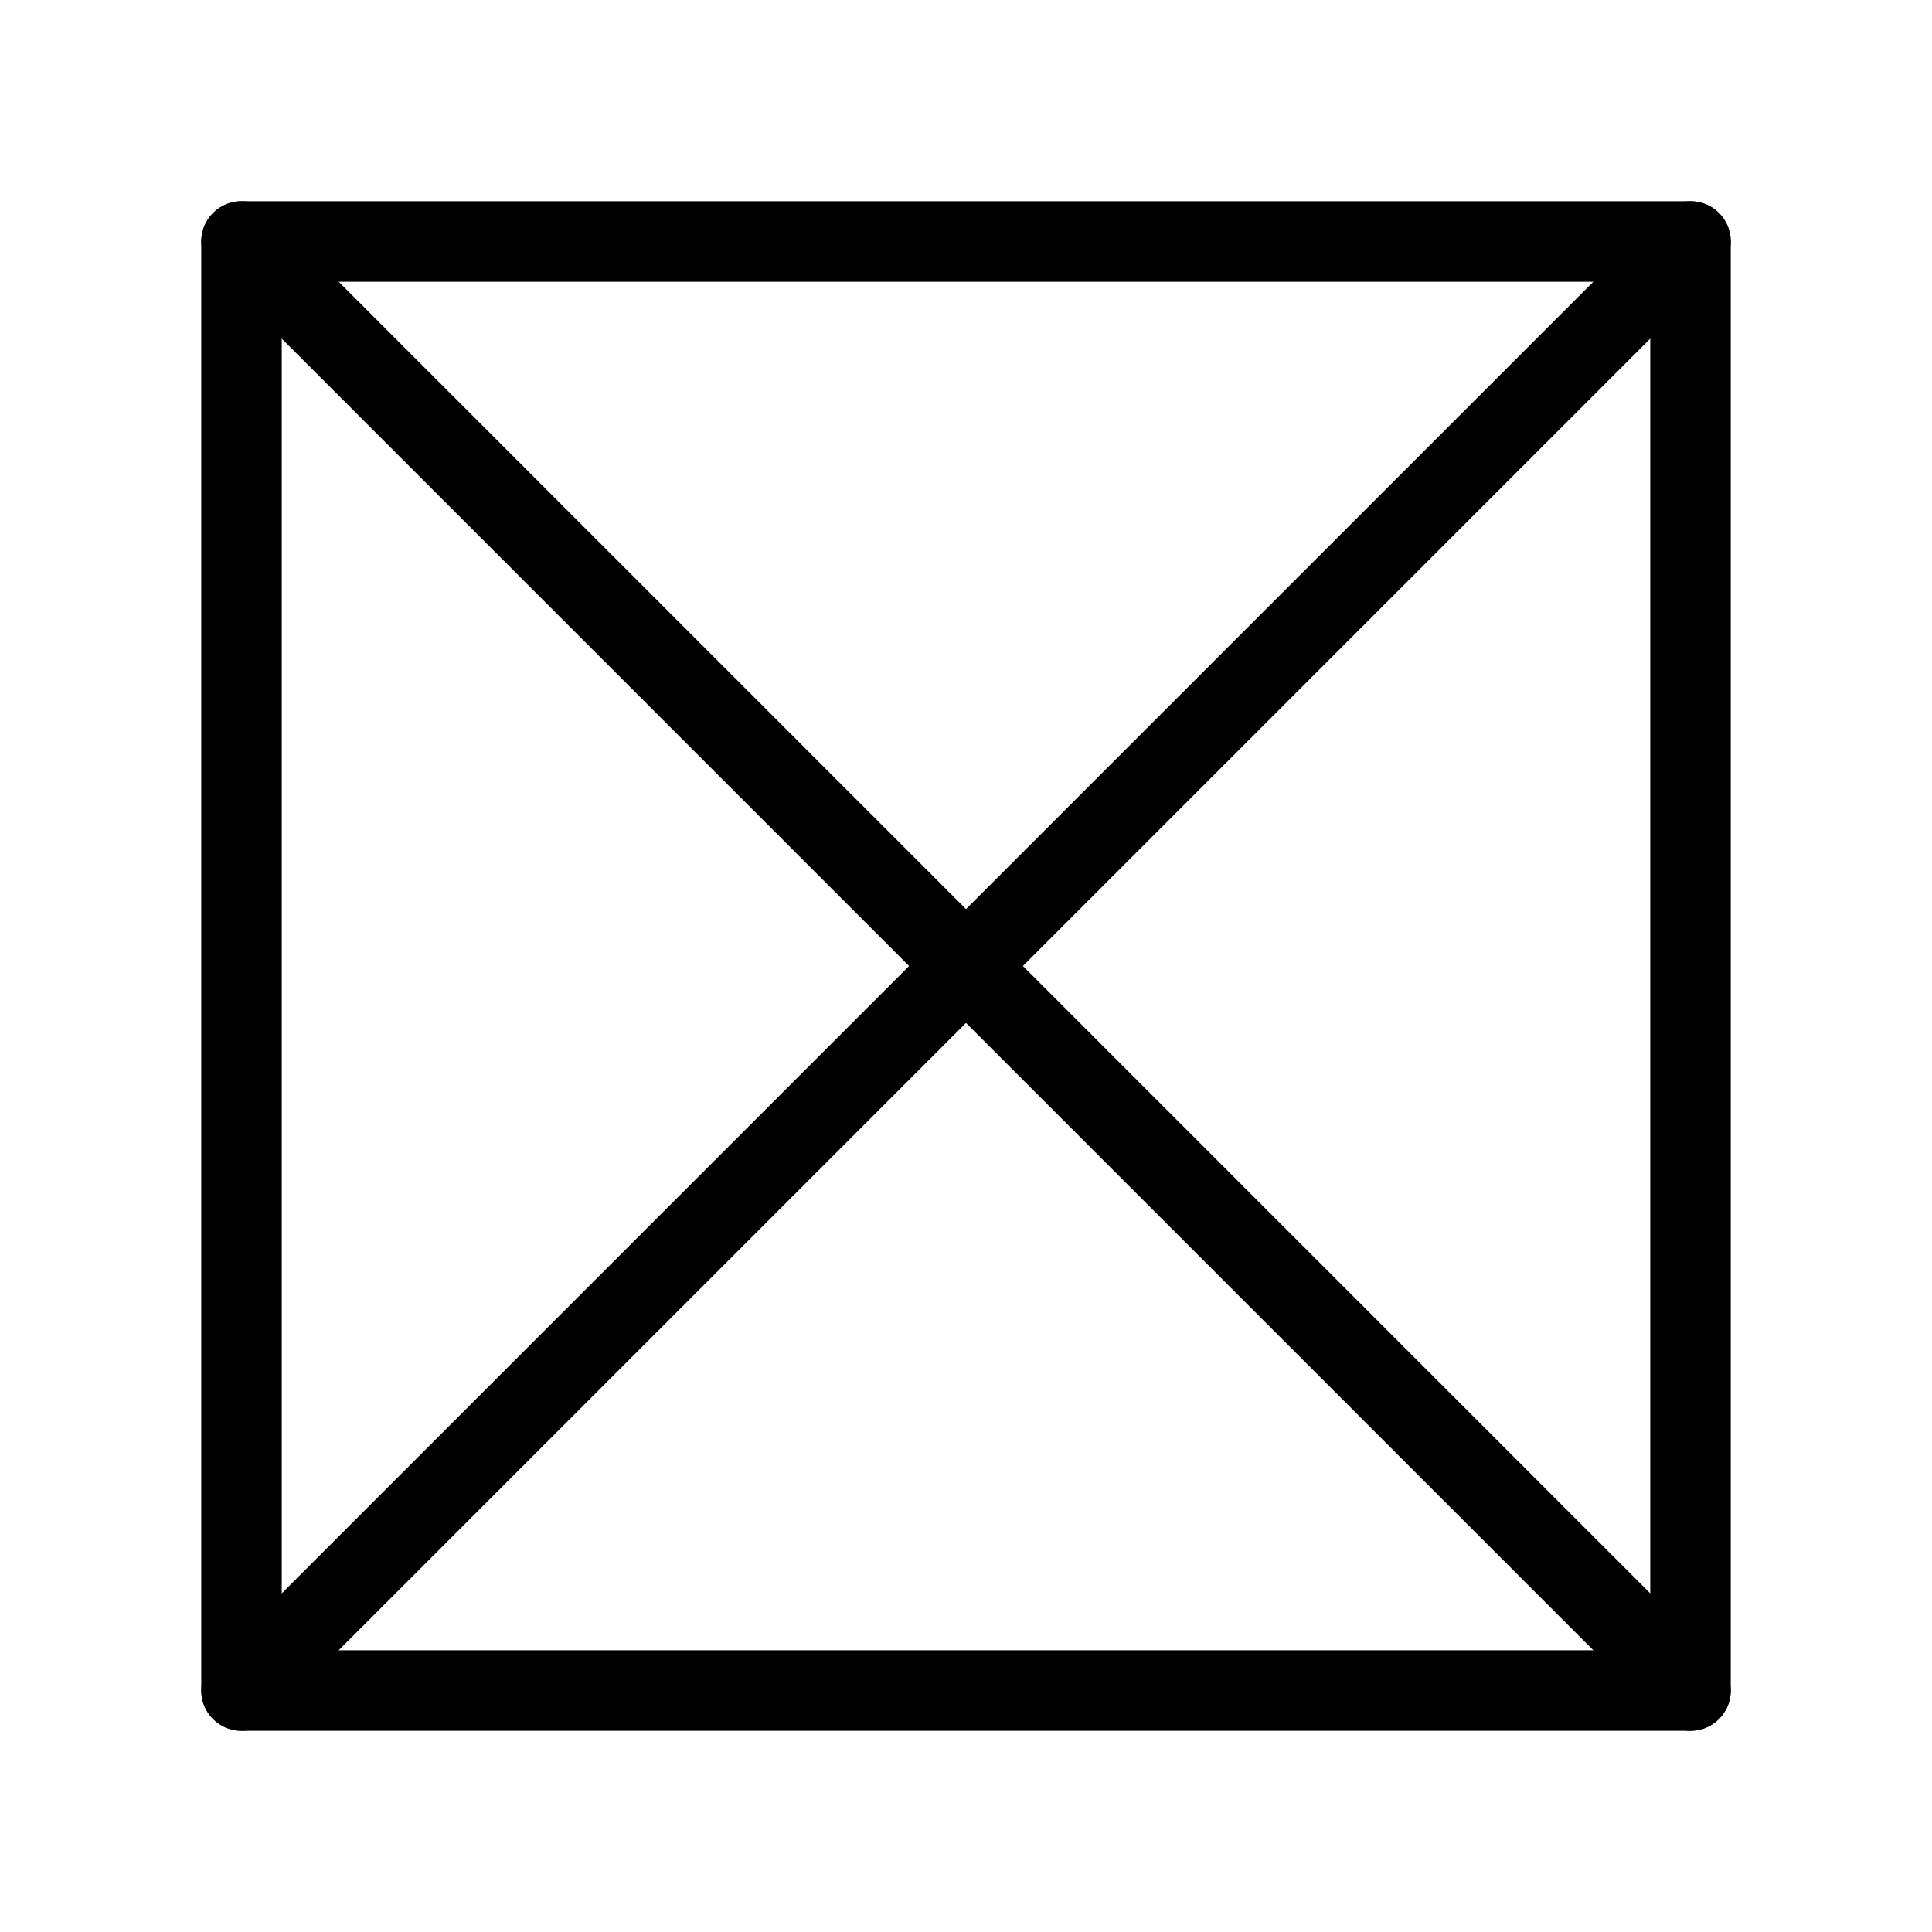
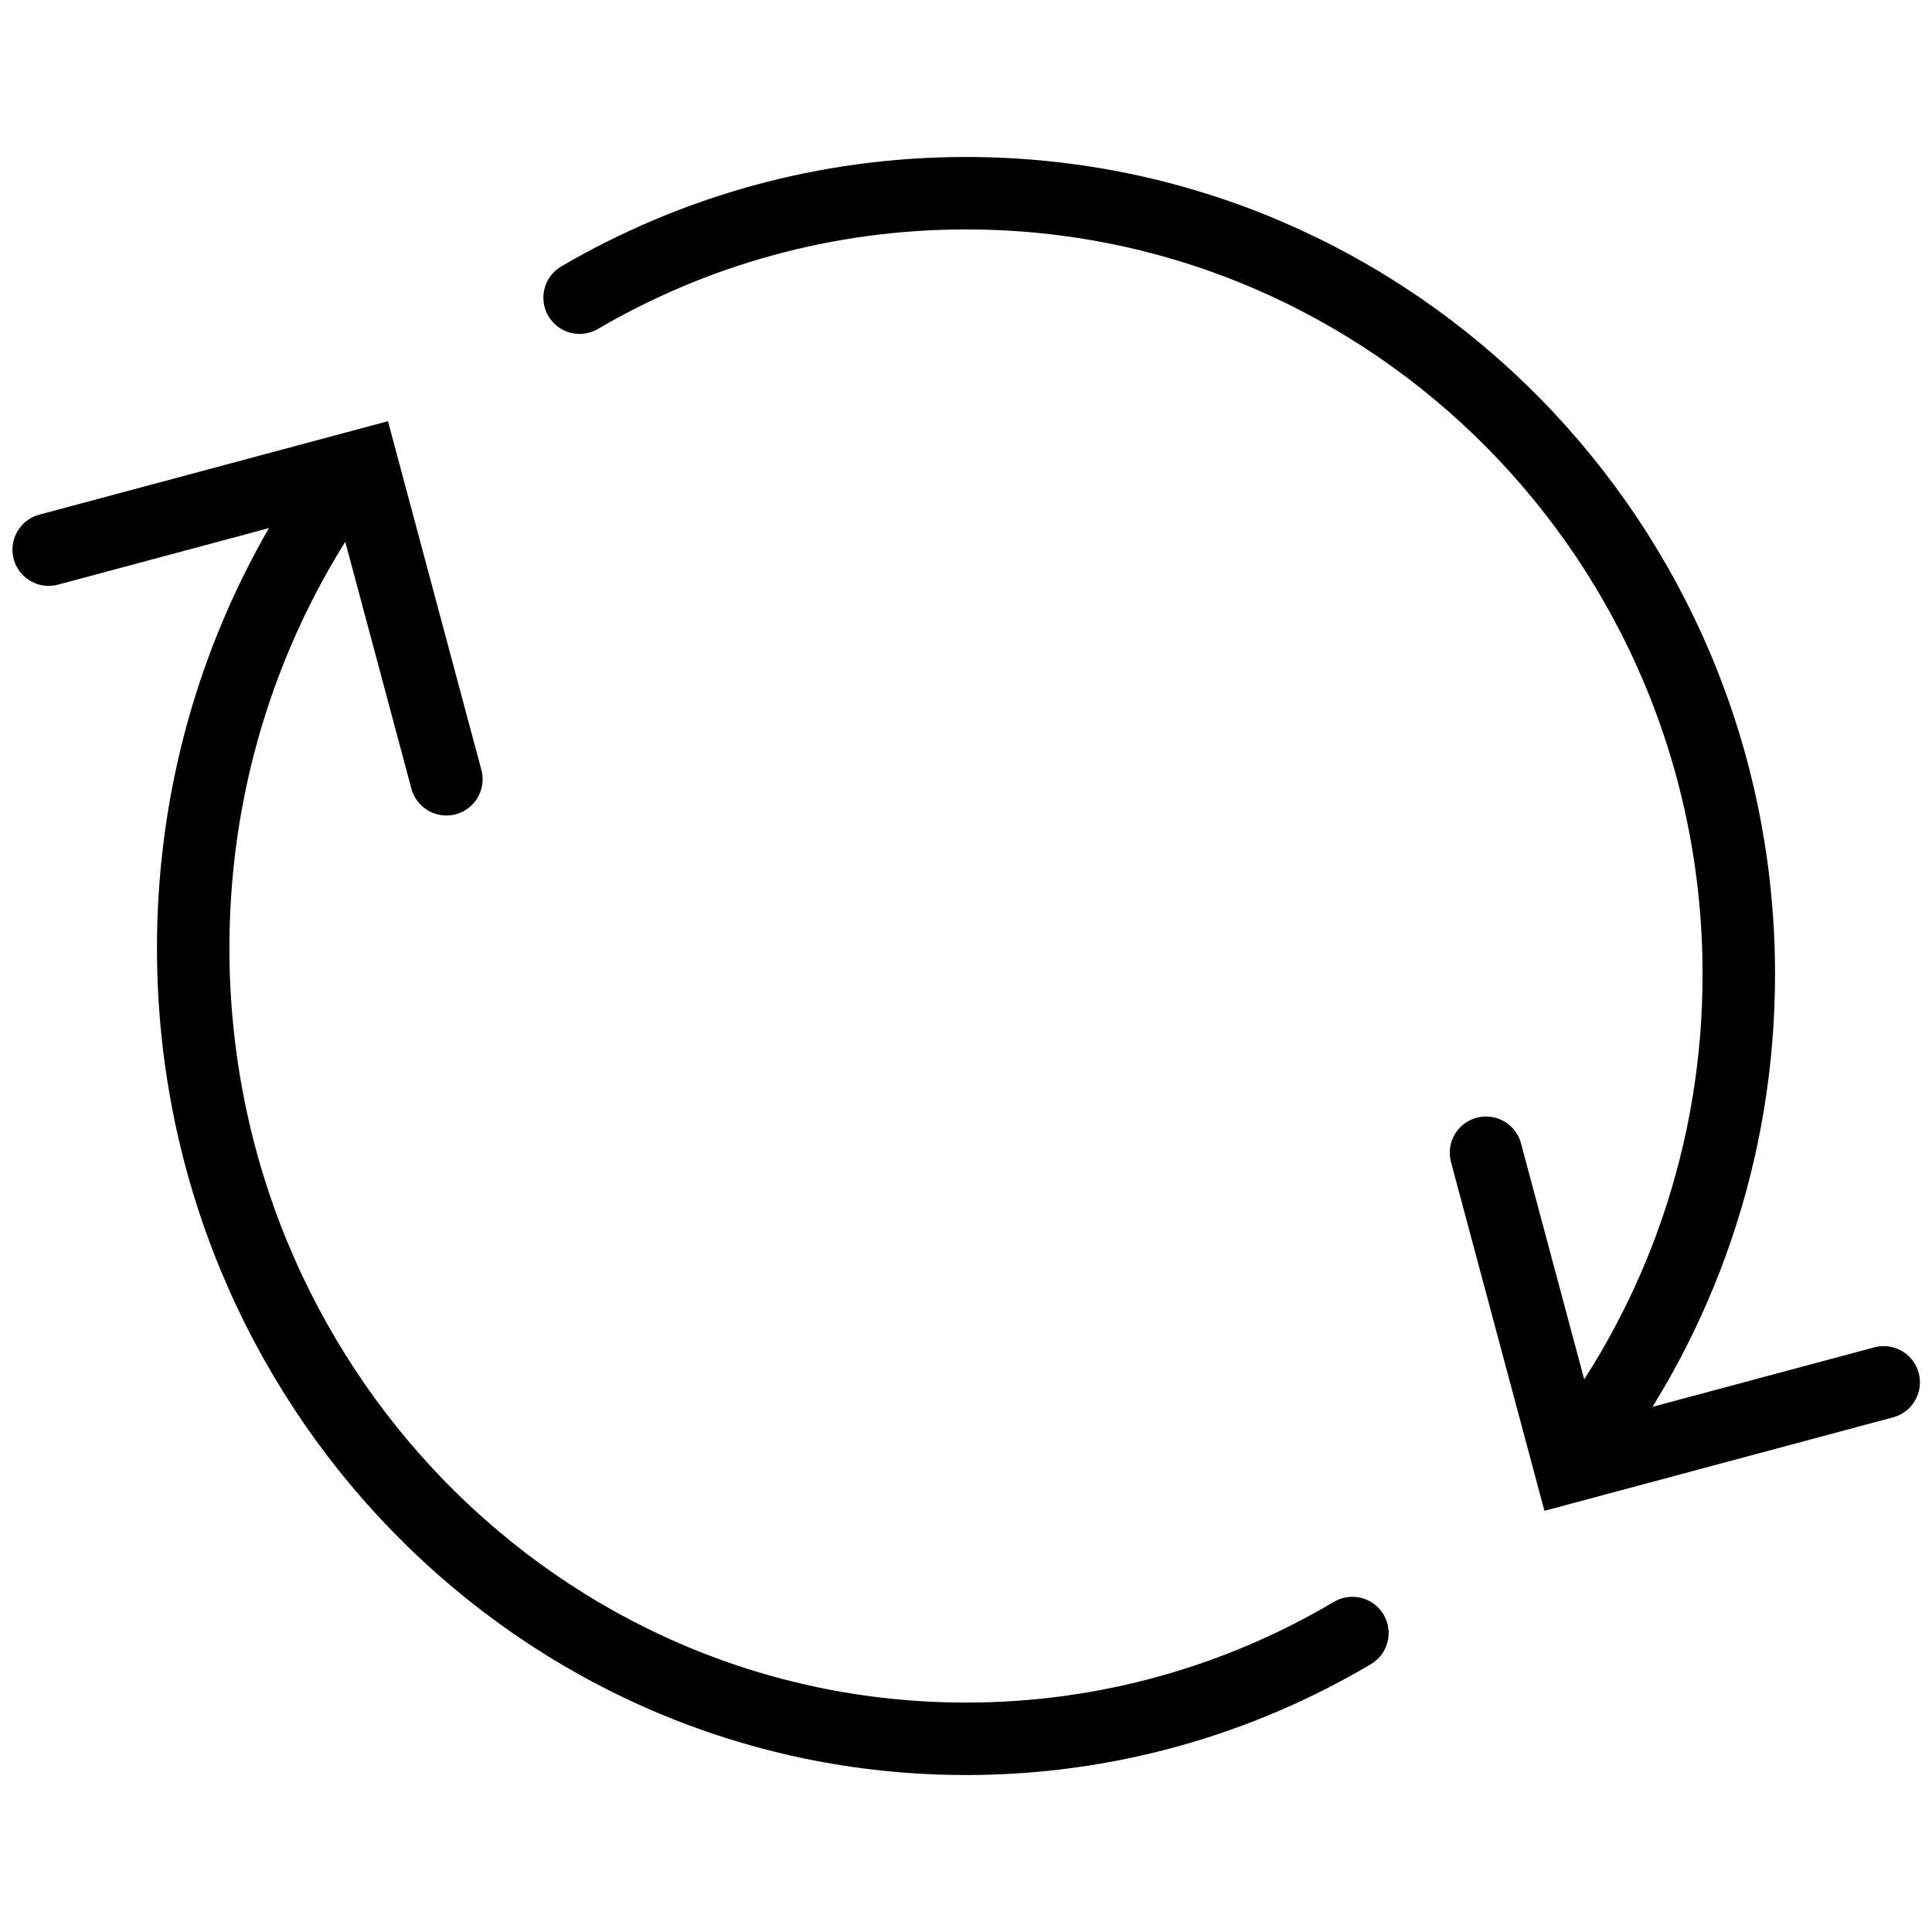
- <svg xmlns="http://www.w3.org/2000/svg" role="img" viewBox="0 0 24 24" stroke="#000" stroke-width="1" stroke-linecap="round" stroke-linejoin="round" fill="none" color="#000">
-   <rect width="18" height="18" x="3" y="3" />
-   <path stroke-linecap="round" d="M21 21L3 3 21 21zM21 3L3 21 21 3z" />
+ <svg xmlns="http://www.w3.org/2000/svg" width="40" height="40" viewBox="0 0 40 40" fill="none">
+   <path d="M12 6.163C14.353 4.787 17.086 4 20 4C28.837 4 36 11.24 36 20.171C36 23.868 34.772 27.276 32.706 30" stroke="black" stroke-width="1.5" stroke-linecap="round" />
+   <path d="M28 33.81C25.647 35.203 22.914 36 20 36C11.163 36 4 28.671 4 19.63C4 17.33 4.463 15.142 5.3 13.156C5.772 12.034 6.365 10.976 7.06 10" stroke="black" stroke-width="1.5" stroke-linecap="round" />
+   <path d="M30.766 23.866L32.506 30.361L39 28.62" stroke="black" stroke-width="1.5" stroke-linecap="round" />
+   <path d="M9.242 16.134L7.502 9.639L1.008 11.38" stroke="black" stroke-width="1.5" stroke-linecap="round" />
</svg>
